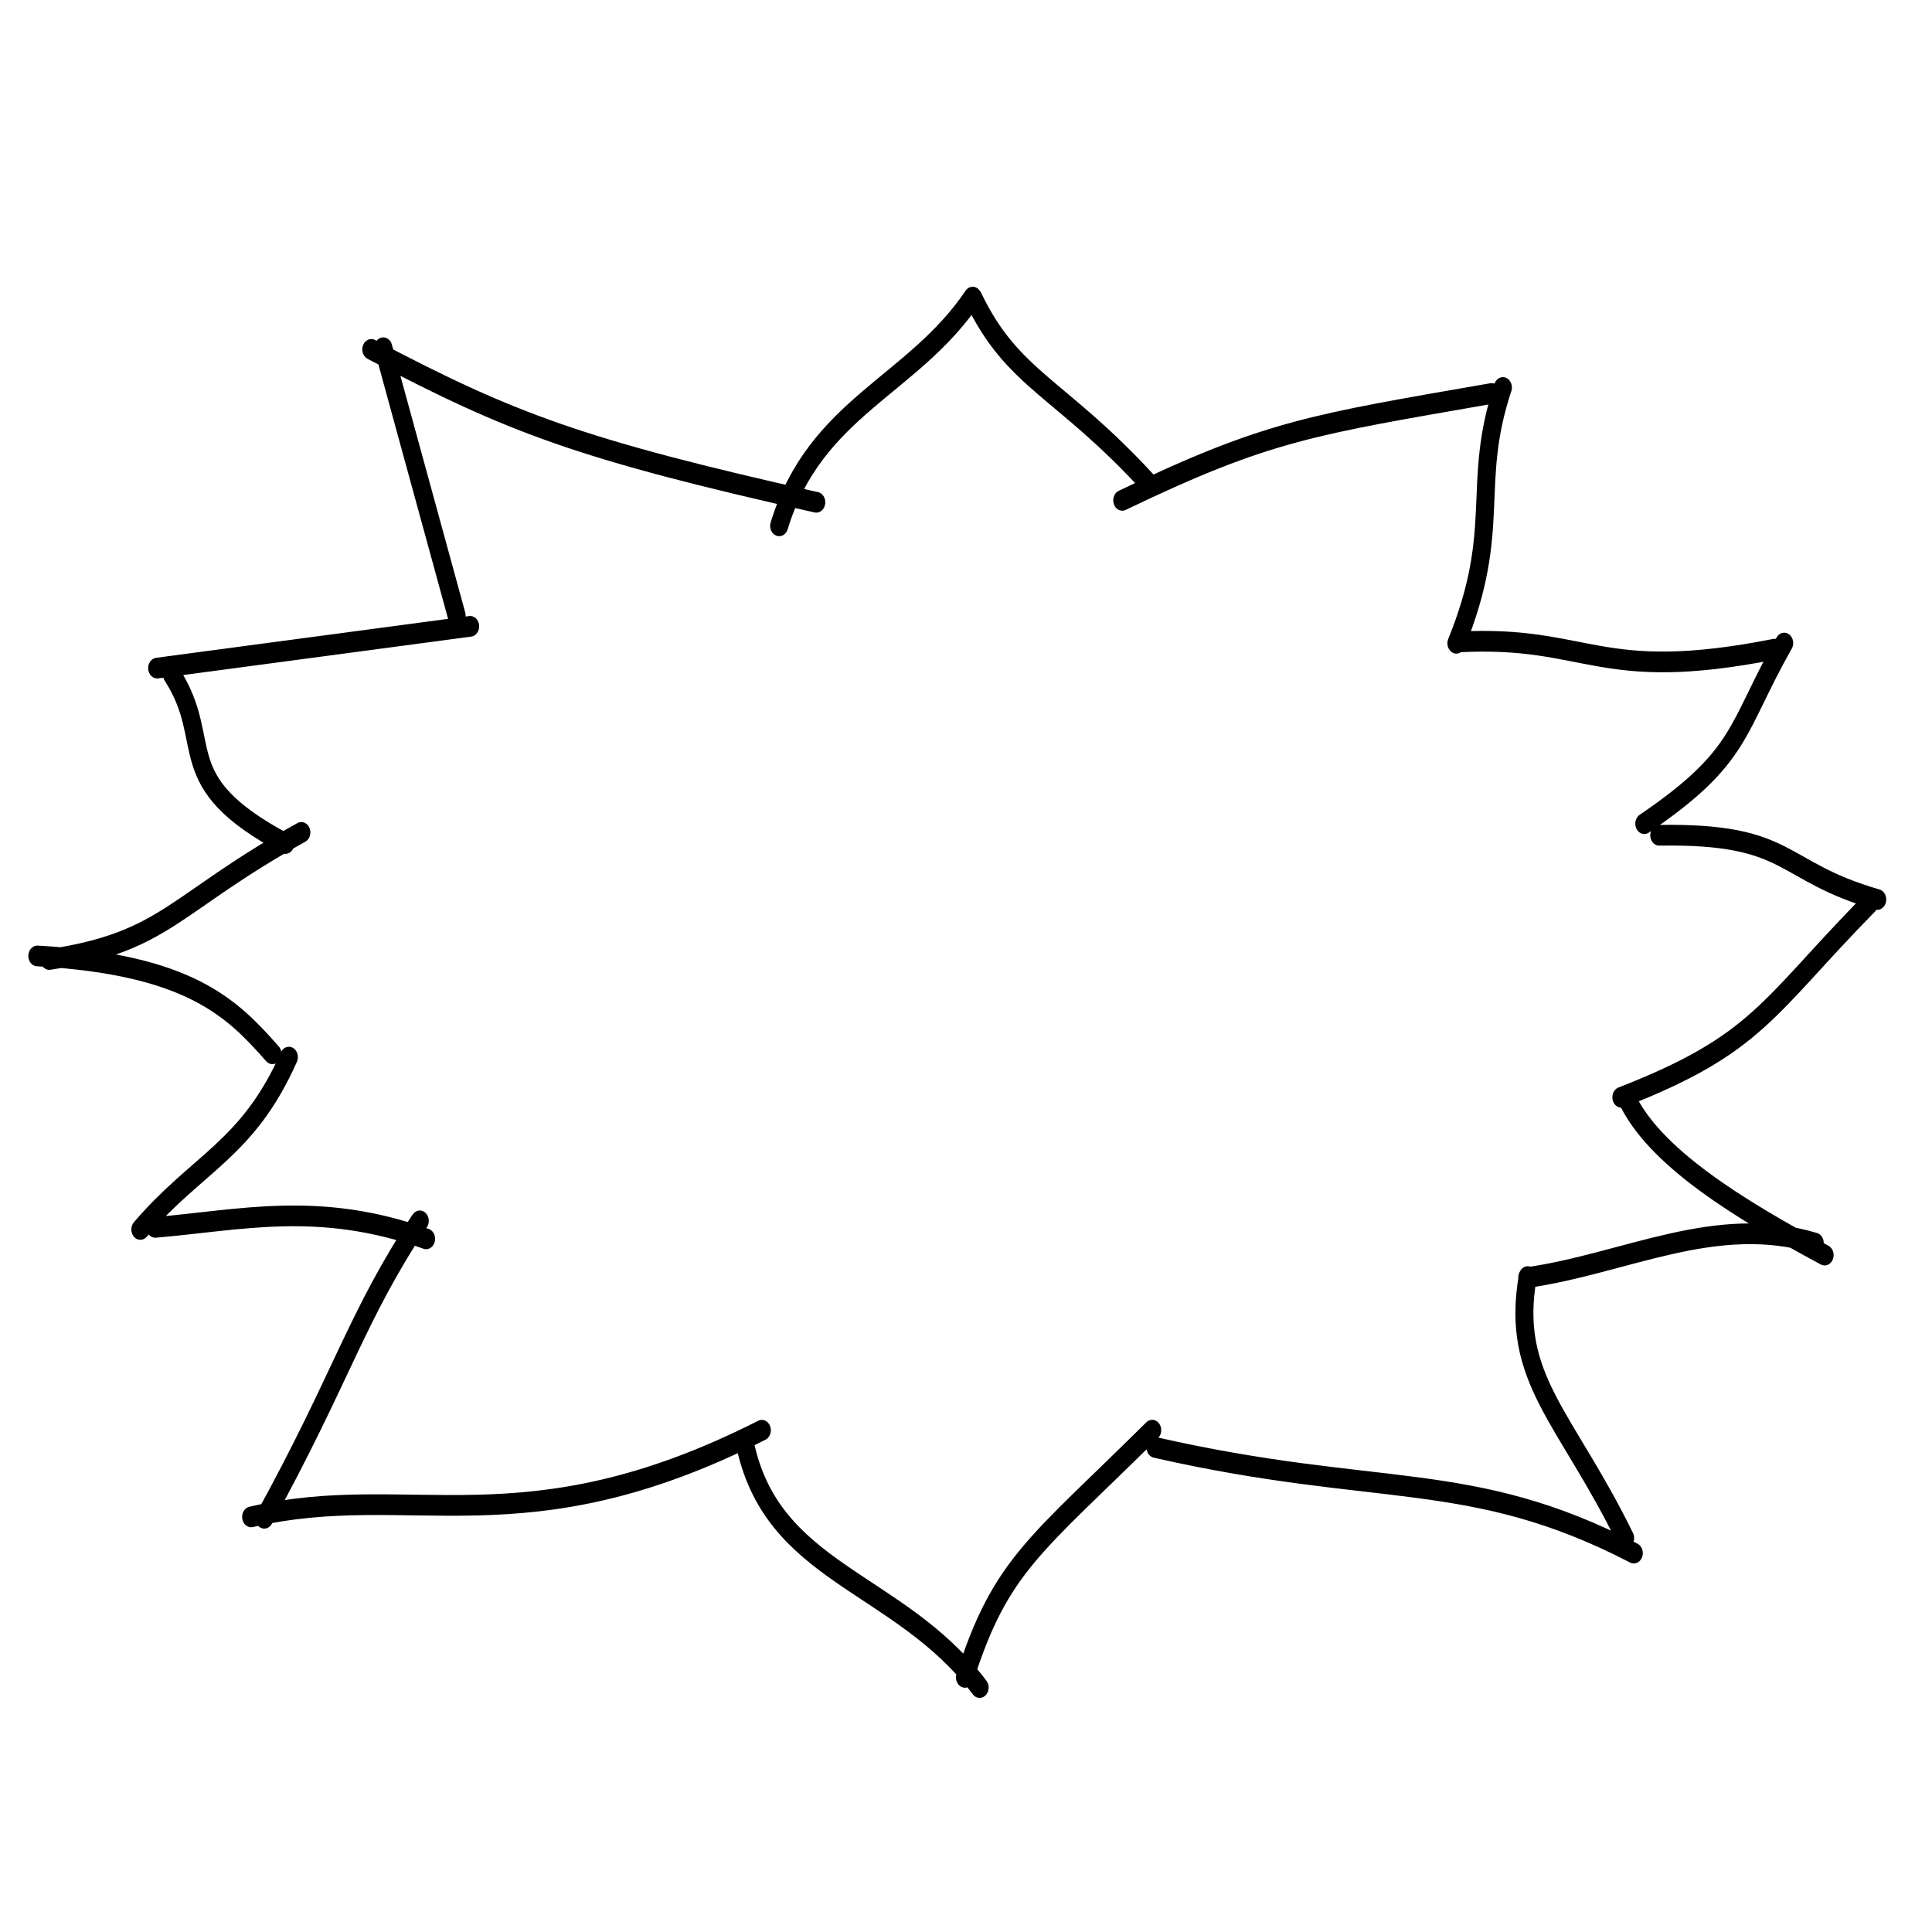
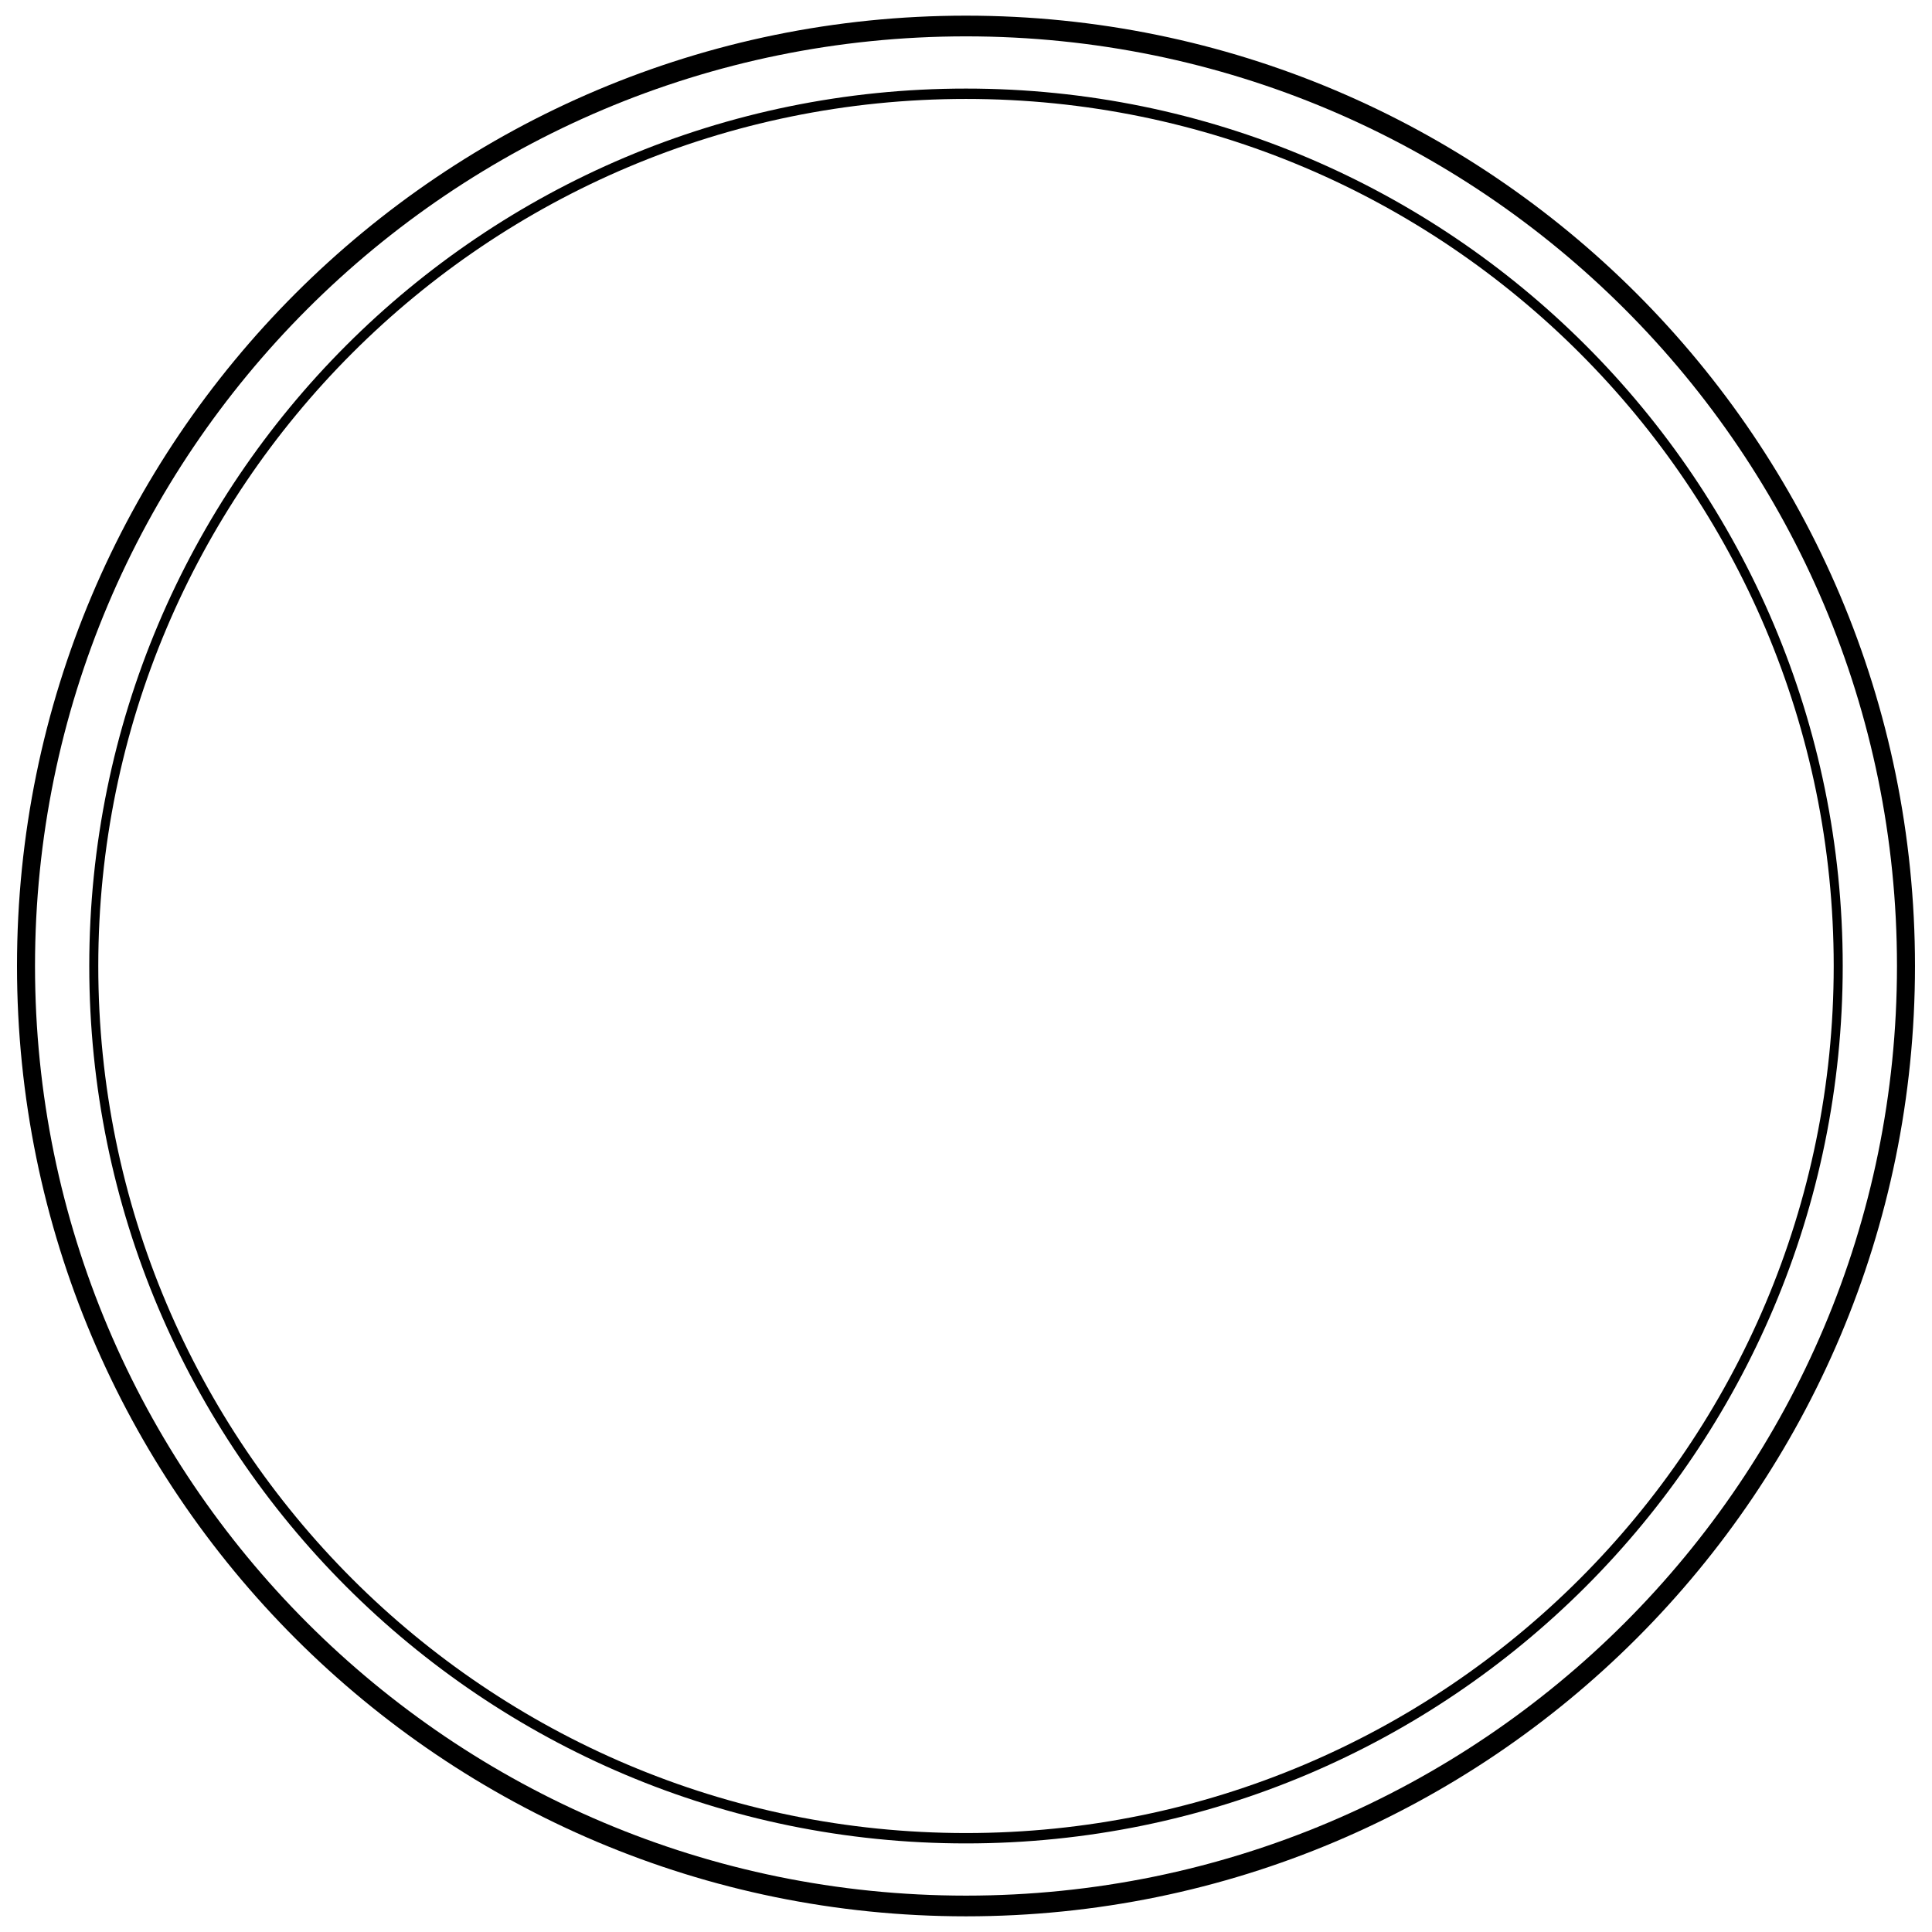
<svg xmlns="http://www.w3.org/2000/svg" width="100" height="100" viewBox="0 0 100 100" id="svg5392" version="1.1">
  <defs id="defs5394" />
  <g transform="translate(0,-952.3622)" id="layer1">
    <g id="text4134" style="font-style:normal;font-variant:normal;font-weight:normal;font-stretch:normal;font-size:95.281px;line-height:125%;font-family:'Archivo Narrow';-inkscape-font-specification:'Archivo Narrow, Normal';text-align:center;letter-spacing:0px;word-spacing:0px;writing-mode:lr-tb;text-anchor:middle;fill:none;fill-opacity:1;stroke:#000000;stroke-width:1px;stroke-linecap:butt;stroke-linejoin:miter;stroke-opacity:1" transform="matrix(0.9992929,0,0,1.14854,0.03503582,-142.171)">
-       <path id="path4139" style="stroke-width:0.933;stroke-linecap:round;stroke-linejoin:round;stroke-miterlimit:4;stroke-dasharray:none" d="m 40.323,976.675 c 1.871,-5.343 6.903,-6.288 10.023,-10.308 m 0.032,0.036 c 2.049,3.72 4.502,4.009 9.092,8.371 m -1.377,0.752 c 7.548,-3.152 9.837,-3.405 19.136,-4.816 m 0.58,-0.27 c -1.685,4.42 0.017,6.345 -2.407,11.527 m 0.046,-0.057 c 6.862,-0.325 7.196,1.911 16.442,0.322 m 0.489,-0.275 c -2.543,3.905 -2.112,5.104 -7.245,8.14 m 0.775,0.523 c 6.922,-0.094 6.134,1.601 11.29,2.894 m -0.432,0.201 c -5.306,4.71 -5.751,6.316 -12.821,8.714 m 0.248,-0.017 c 1.405,2.713 5.938,5.092 10.279,7.128 m -0.512,-0.545 c -5.128,-1.337 -9.791,0.921 -14.891,1.558 m 0.028,-0.046 c -0.923,4.592 1.964,6.306 5.044,11.787 m 0.448,0.676 c -8.462,-3.818 -13.201,-2.468 -24.776,-4.759 m -0.169,-0.782 c -6.039,5.209 -7.841,6.068 -9.699,11.14 m 0.76,0.459 c -4.199,-4.859 -10.861,-5.077 -12.193,-11.156 m 0.912,-0.439 c -12.387,5.464 -18.17,2.23 -26.452,3.905 m 0.68,0.061 c 4,-6.321 4.783,-9.125 8.055,-13.402 m 0.327,0.81 c -5.557,-1.732 -9.629,-0.837 -14.029,-0.517 m -0.771,0.094 c 2.973,-3.023 5.564,-3.594 7.693,-7.767 m -0.852,-0.149 c -2.094,-2.069 -4.305,-4.021 -12.177,-4.41 m 0.62,0.16 c 6.08,-0.799 6.413,-2.531 13.055,-5.727 m -0.83,0.501 C 8.615,988.149 11.171,986.498 8.871,983.376 M 8.106,983.086 24.317,981.204 M 23.615,980.713 19.817,968.649 m -0.62,0.075 c 7.254,3.32 10.798,4.496 23.048,6.89" />
+       <ellipse style="opacity:1;vector-effect:none;fill:none;fill-opacity:0.919;fill-rule:nonzero;stroke:#000000;stroke-width:0.933;stroke-linecap:butt;stroke-linejoin:miter;stroke-miterlimit:4;stroke-dasharray:none;stroke-dashoffset:0;stroke-opacity:1" id="path838" cx="50" cy="996.511" rx="48.688" ry="42.361" />
+       <ellipse ry="39.308" rx="45.178" cy="996.511" cx="50" id="ellipse873" style="opacity:1;vector-effect:none;fill:none;fill-opacity:0.919;fill-rule:nonzero;stroke:#000000;stroke-width:0.467;stroke-linecap:butt;stroke-linejoin:miter;stroke-miterlimit:4;stroke-dasharray:none;stroke-dashoffset:0;stroke-opacity:1" />
    </g>
  </g>
</svg>
